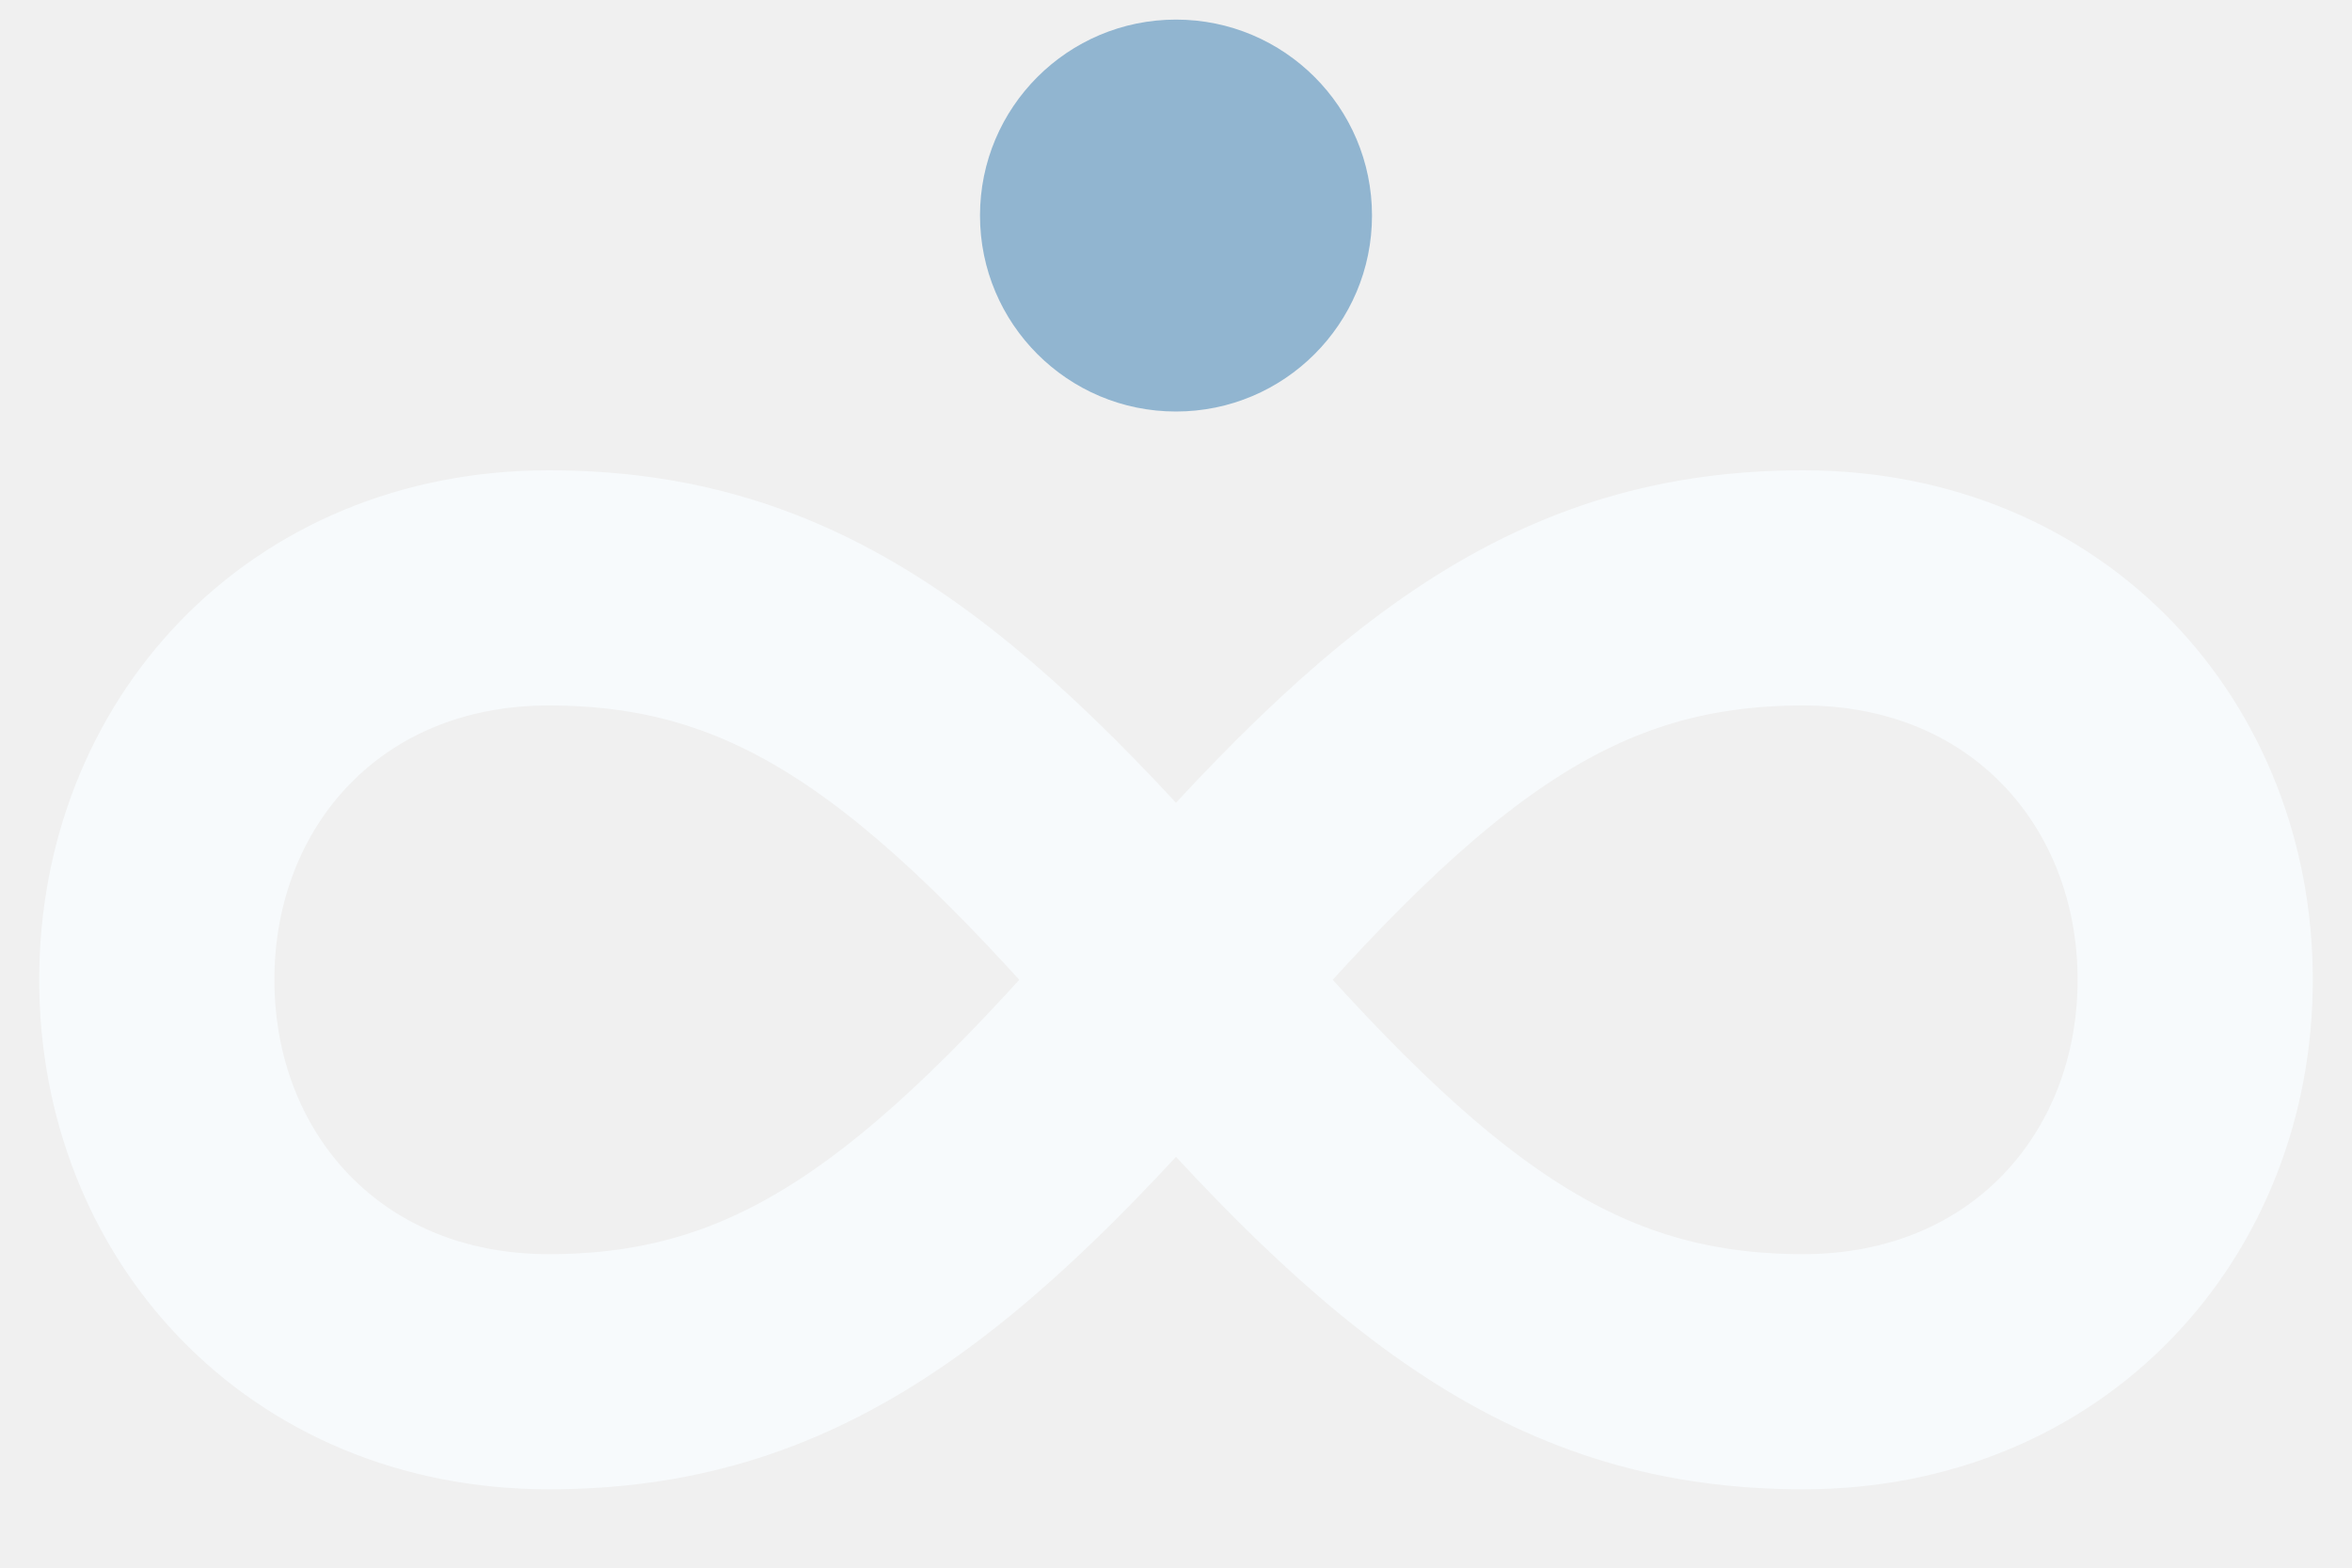
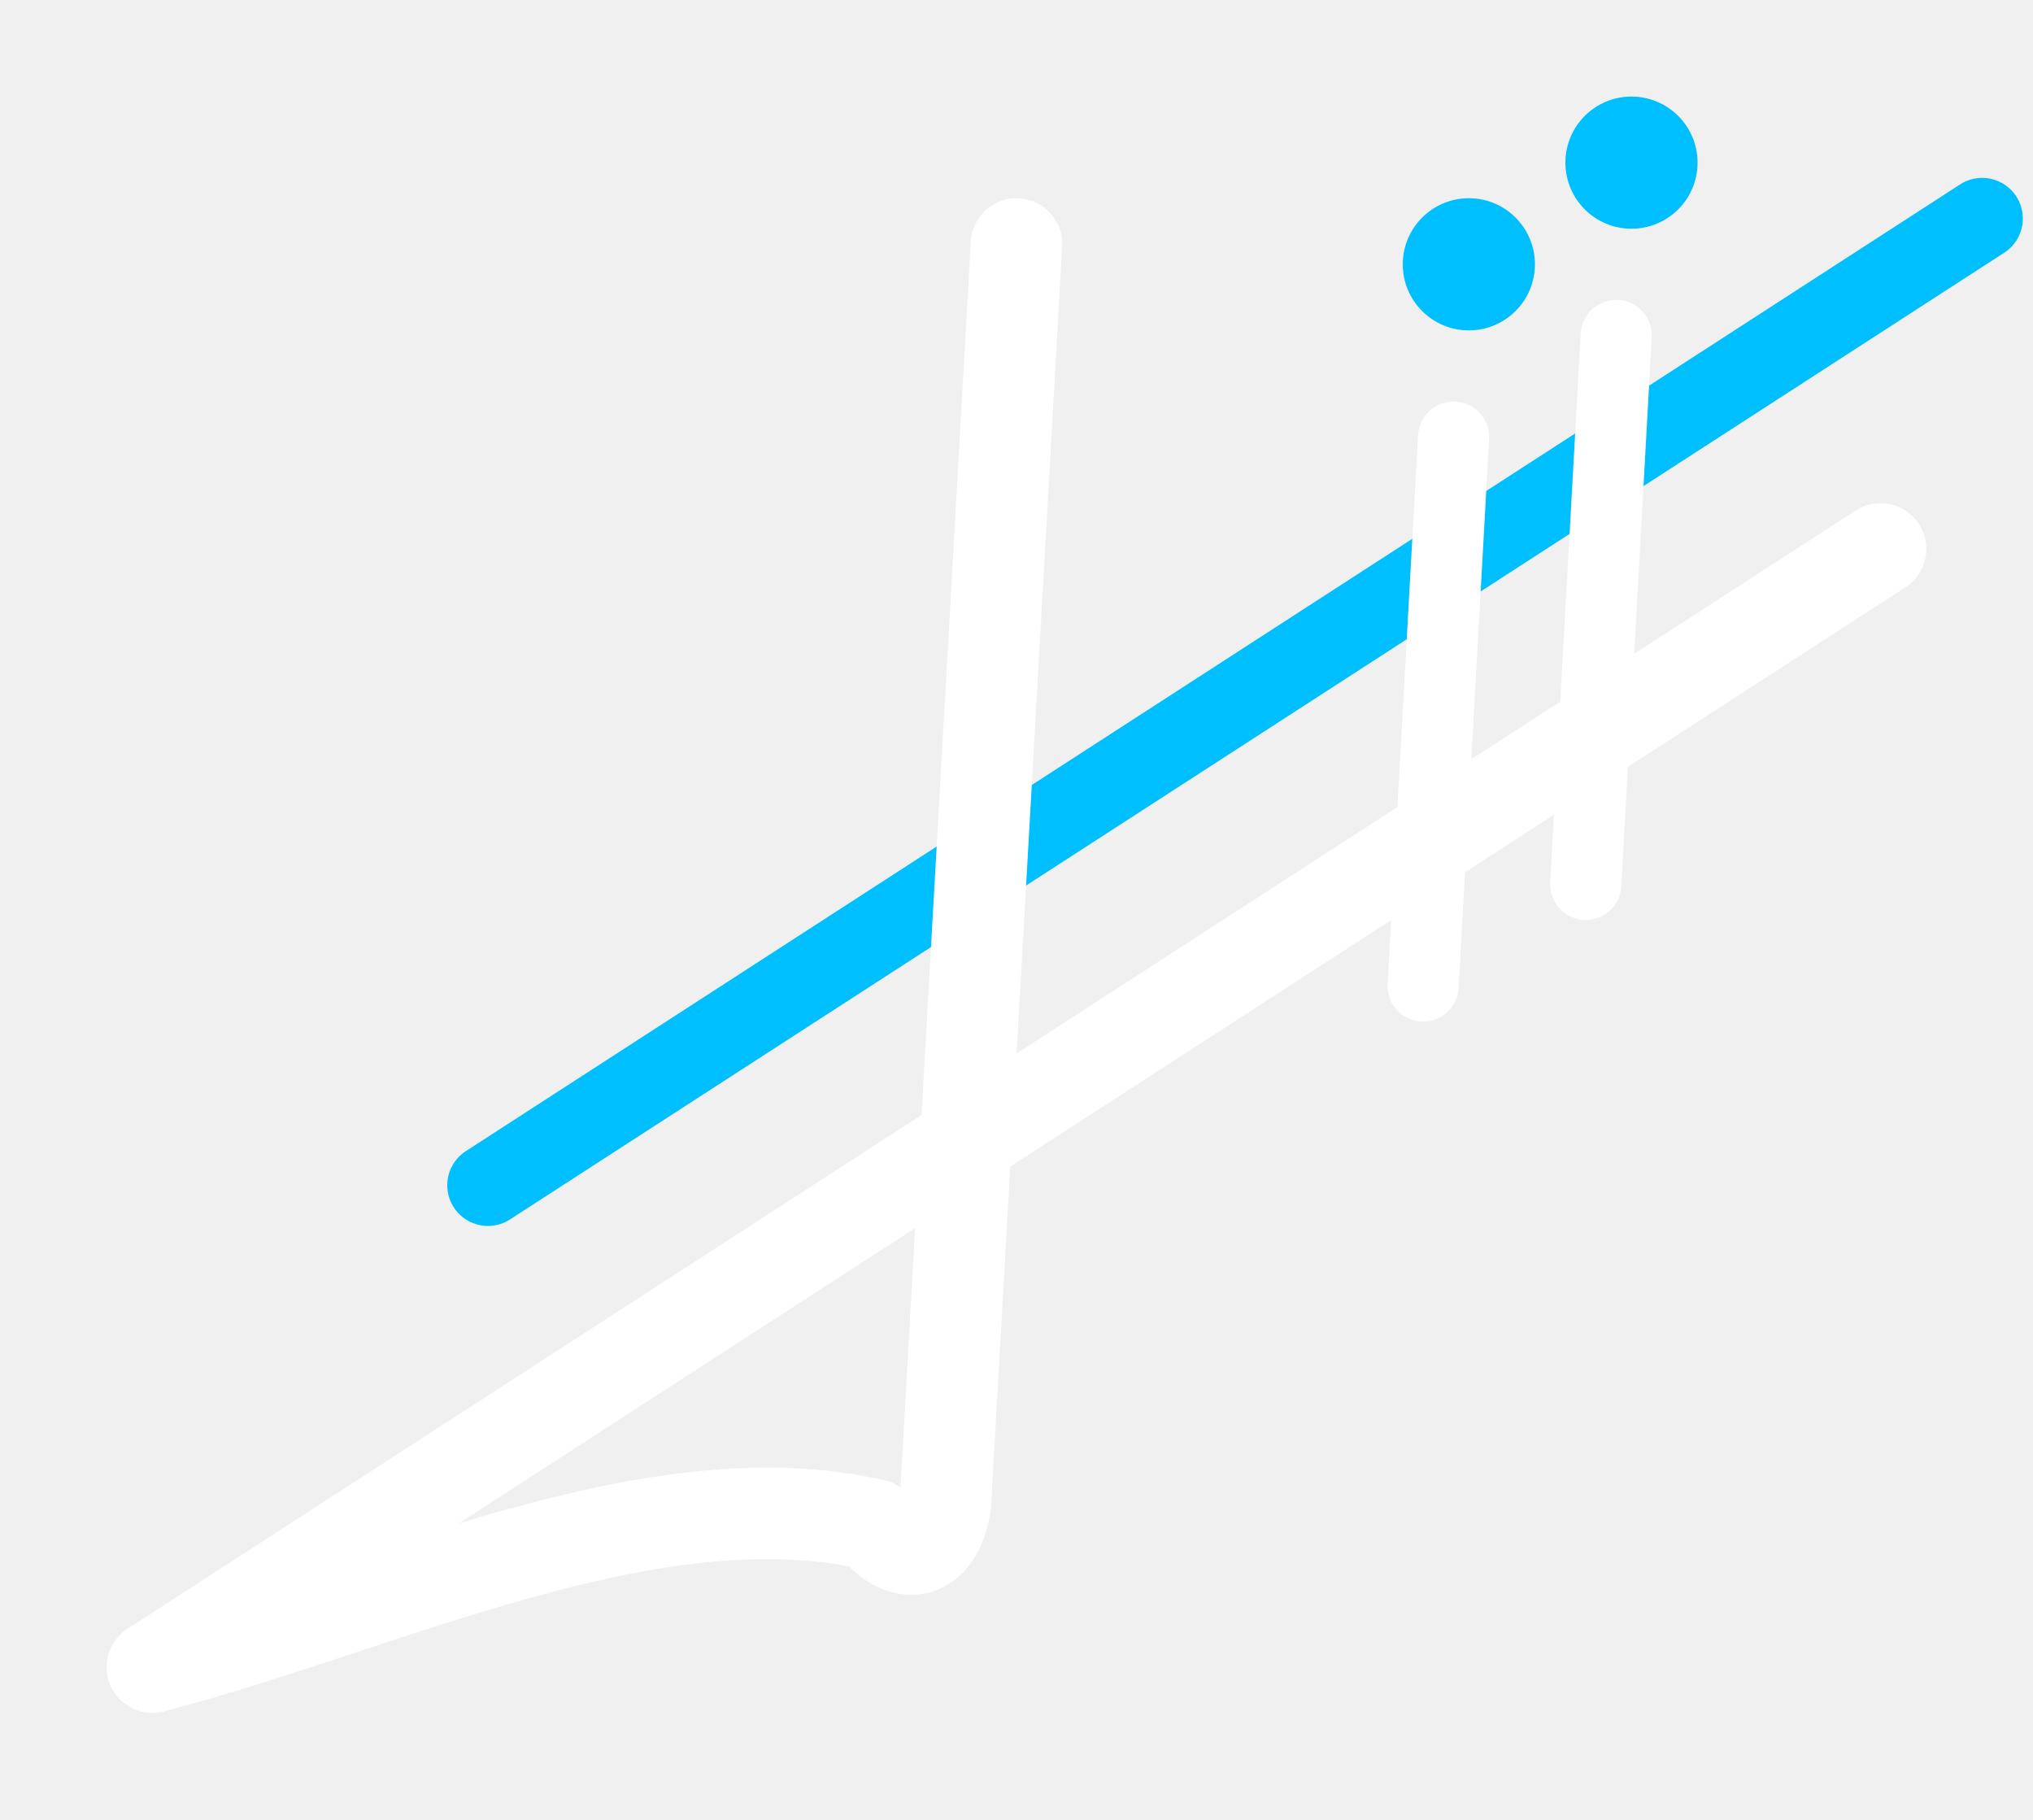
- <svg xmlns="http://www.w3.org/2000/svg" viewBox="0 0 120 80">
-   <circle cx="60" cy="11" r="10" fill="#91B5D0" />
-   <path d="M60 50C48 36 40 30 28 30C16 30 8 39 8 50C8 61 16 70 28 70C40 70 48 64 60 50C72 36 80 30 92 30C104 30 112 39 112 50C112 61 104 70 92 70C80 70 72 64 60 50Z" fill="none" stroke="#F7FAFC" stroke-width="12" />
+ <svg xmlns="http://www.w3.org/2000/svg" viewBox="0 -14 200 179" width="200" height="179">
+   <g fill="none" stroke-linecap="round" stroke-linejoin="round">
+     <path d="M48,102.6 L195,7.5" stroke="#00BFFF" stroke-width="8" />
+     <path d="M15,150 L185,40" stroke="#FFFFFF" stroke-width="9" />
+     <path d="M100,10 L93,134 C92,140 88,139 86,136 C64,131 38,144 15,150" stroke="#FFFFFF" stroke-width="9" />
+     <path d="M143,29 L140,83" stroke="#FFFFFF" stroke-width="7" />
+     <path d="M159,19 L156,73" stroke="#FFFFFF" stroke-width="7" />
+   </g>
+   <circle cx="144.5" cy="12" r="6.5" fill="#00BFFF" />
+   <circle cx="160.5" cy="2" r="6.5" fill="#00BFFF" />
</svg>
